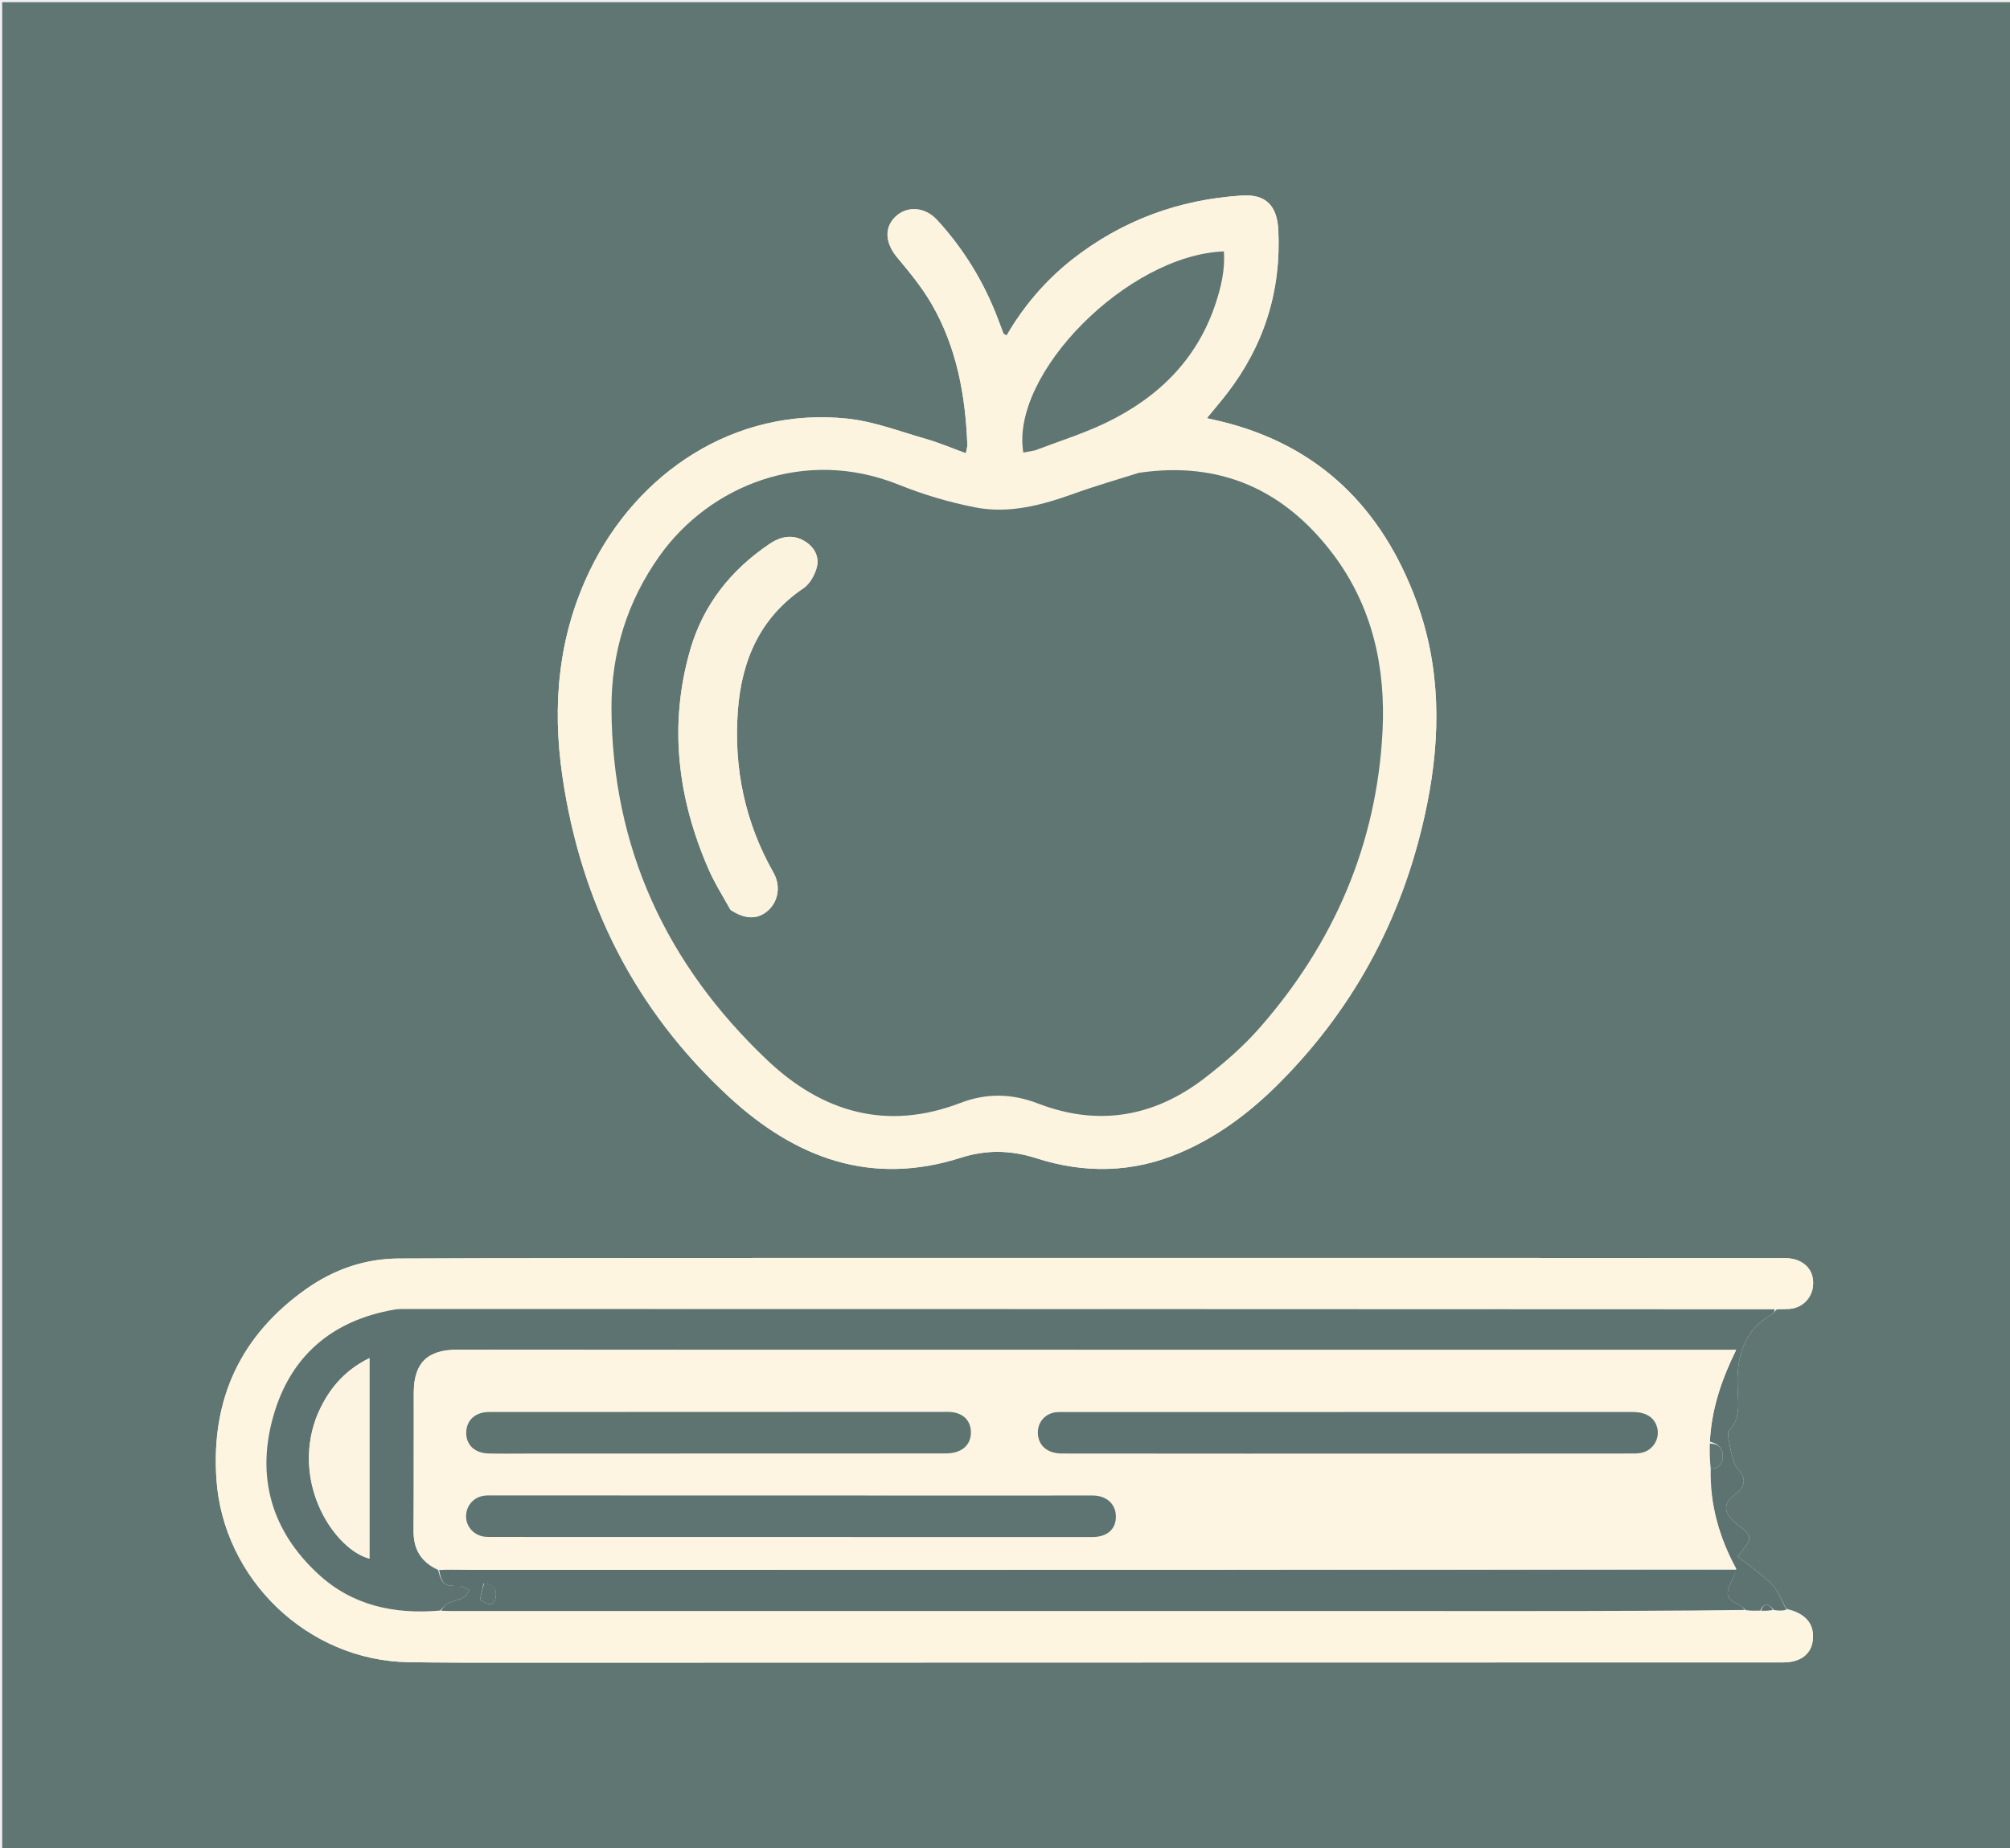
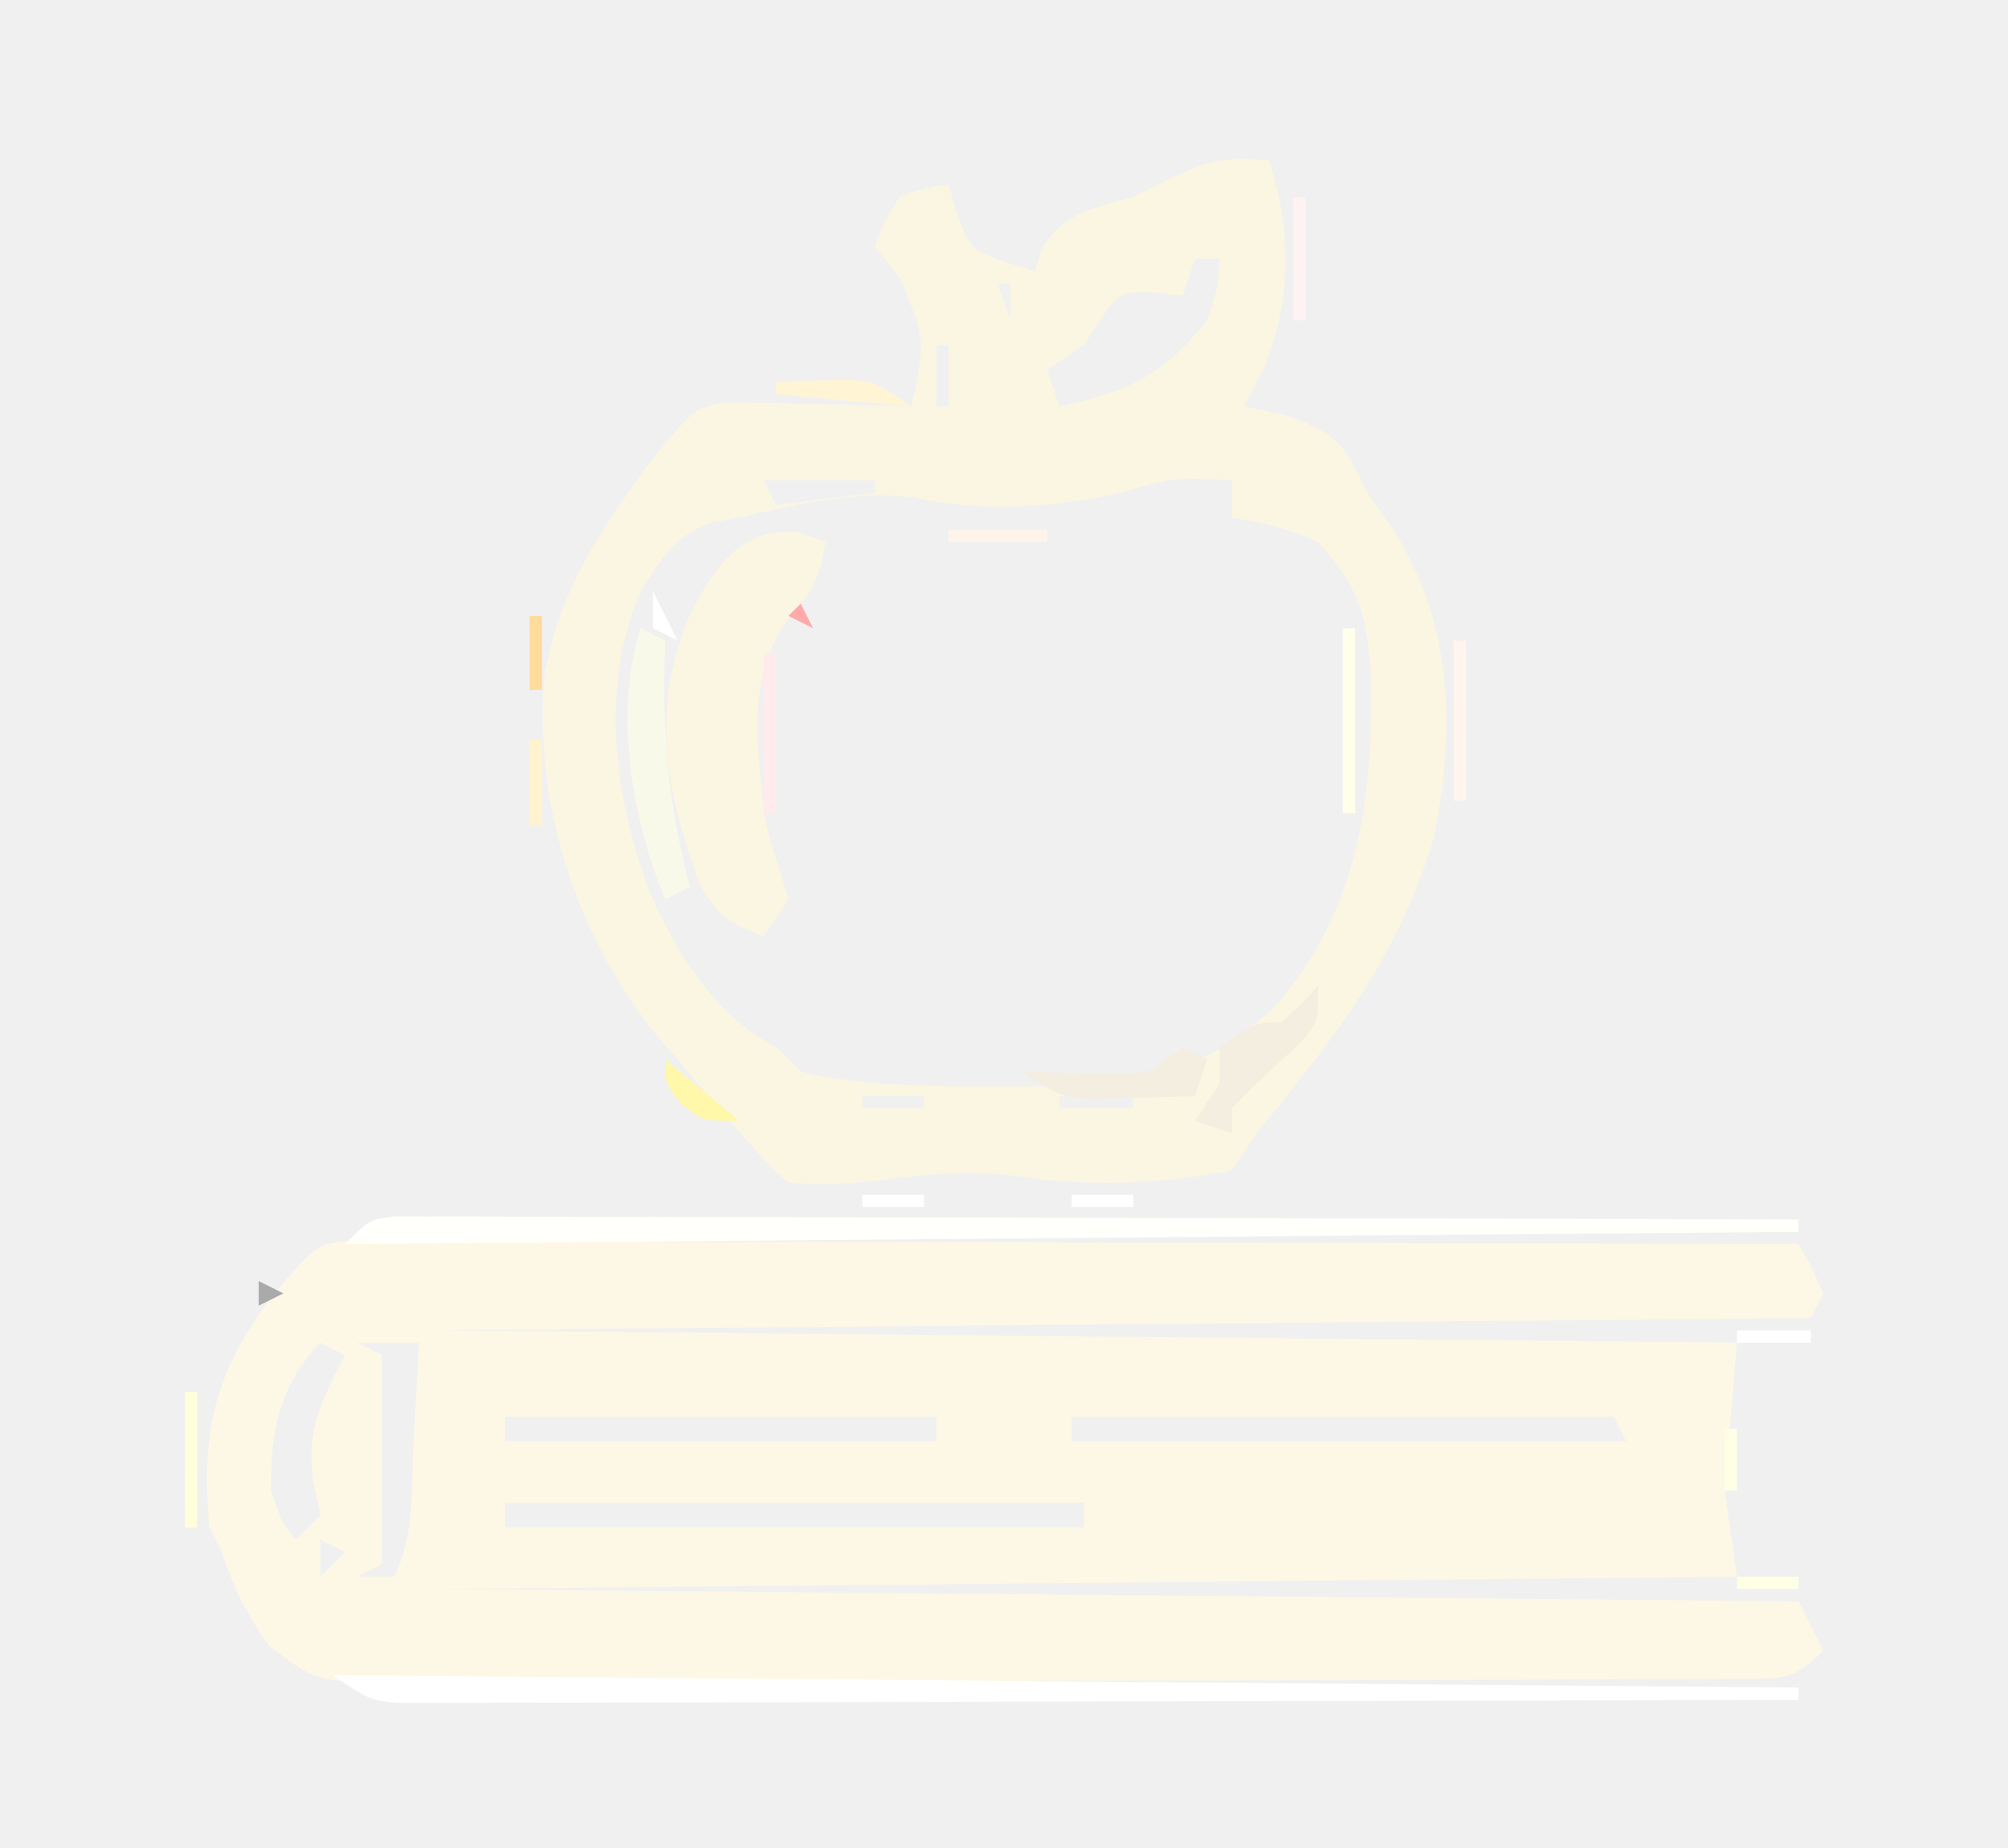
- <svg xmlns="http://www.w3.org/2000/svg" version="1.1" id="Layer_1" x="0px" y="0px" width="100%" viewBox="0 0 918 844" enable-background="new 0 0 918 844" xml:space="preserve">
-   <path fill="#607673" opacity="1" stroke="none" d=" M531,845   C354,845 177.5,845 1,845   C1,563.667 1,282.333 1,1   C307,1 613,1 919,1   C919,282.333 919,563.667 919,845   C789.833,845 660.667,845 531,845  M811.665,598.044   C813.497,598.012 815.332,598.048 817.158,597.935   C822.949,597.577 827.473,593.192 828.036,587.46   C828.778,579.91 823.582,574.723 815.006,574.713   C773.509,574.66 732.012,574.652 690.515,574.65   C576.524,574.642 462.533,574.625 348.542,574.653   C293.048,574.667 237.552,574.657 182.059,574.911   C166.67,574.981 152.449,579.931 139.947,588.761   C110.01,609.907 96.381,638.946 98.839,675.61   C101.913,721.463 140.585,758.566 186.468,759.303   C201.797,759.549 217.131,759.527 232.463,759.526   C330.288,759.517 428.113,759.474 525.938,759.454   C622.096,759.435 718.255,759.438 814.413,759.411   C822.584,759.408 827.53,755.399 828.001,748.605   C828.505,741.348 824.15,736.74 815.837,734.937   C813.662,731.136 812.139,726.691 809.162,723.683   C804.496,718.969 798.848,715.225 793.683,711.122   C795.716,707.85 799.344,704.569 798.829,702.182   C798.208,699.301 794.006,697.245 791.474,694.712   C786.968,690.205 787.329,686.424 792.508,682.581   C797.452,678.913 797.61,675.09 793.425,670.686   C792.197,669.393 791.673,667.294 791.18,665.468   C790.395,662.559 789.828,659.582 789.333,656.607   C789.164,655.596 789.079,654.103 789.656,653.51   C794.959,648.052 793.907,641.302 793.616,634.752   C792.981,620.468 795.837,607.876 809.557,600.226   C810.181,599.878 810.445,598.887 811.665,598.044  M489.321,118.811   C477.263,128.409 467.425,139.982 459.712,153.294   C458.777,152.675 458.372,152.56 458.28,152.323   C457.371,150.001 456.531,147.652 455.64,145.323   C449.256,128.648 440.094,113.659 428.019,100.514   C422.408,94.406 414.212,93.921 408.934,99.018   C403.656,104.115 404.358,111.167 409.831,117.706   C415.468,124.44 421.136,131.337 425.508,138.903   C436.936,158.682 440.948,180.555 441.792,203.125   C441.831,204.177 441.446,205.245 441.126,207.053   C434.738,204.731 428.938,202.237 422.917,200.515   C410.963,197.097 399.055,192.482 386.832,191.217   C335.733,185.929 291.11,215.658 269.424,260.52   C254.967,290.428 252.097,322.098 256.864,354.645   C265.295,412.2 289.962,461.403 332.886,501.017   C363.197,528.99 397.732,541.982 438.789,528.88   C450.589,525.115 461.73,525.376 473.424,529.125   C495.238,536.117 517.031,535.802 538.384,526.834   C556.019,519.427 571,508.107 584.366,494.676   C619.789,459.079 641.942,416.339 651.81,367.217   C658.087,335.966 658.023,304.798 646.89,274.596   C631.304,232.313 602.694,203.586 557.994,192.587   C555.846,192.059 553.683,191.594 551.192,191.023   C554.568,186.897 557.605,183.372 560.438,179.691   C577.371,157.694 585.182,132.8 583.829,105.081   C583.27,93.631 577.81,88.635 567.204,89.318   C538.477,91.169 512.597,100.549 489.321,118.811  z" />
-   <path fill="#FCF4DF" opacity="1" stroke="none" d=" M489.597,118.586   C512.597,100.549 538.477,91.169 567.204,89.318   C577.81,88.635 583.27,93.631 583.829,105.081   C585.182,132.8 577.371,157.694 560.438,179.691   C557.605,183.372 554.568,186.897 551.192,191.023   C553.683,191.594 555.846,192.059 557.994,192.587   C602.694,203.586 631.304,232.313 646.89,274.596   C658.023,304.798 658.087,335.966 651.81,367.217   C641.942,416.339 619.789,459.079 584.366,494.676   C571,508.107 556.019,519.427 538.384,526.834   C517.031,535.802 495.238,536.117 473.424,529.125   C461.73,525.376 450.589,525.115 438.789,528.88   C397.732,541.982 363.197,528.99 332.886,501.017   C289.962,461.403 265.295,412.2 256.864,354.645   C252.097,322.098 254.967,290.428 269.424,260.52   C291.11,215.658 335.733,185.929 386.832,191.217   C399.055,192.482 410.963,197.097 422.917,200.515   C428.938,202.237 434.738,204.731 441.126,207.053   C441.446,205.245 441.831,204.177 441.792,203.125   C440.948,180.555 436.936,158.682 425.508,138.903   C421.136,131.337 415.468,124.44 409.831,117.706   C404.358,111.167 403.656,104.115 408.934,99.018   C414.212,93.921 422.408,94.406 428.019,100.514   C440.094,113.659 449.256,128.648 455.64,145.323   C456.531,147.652 457.371,150.001 458.28,152.323   C458.372,152.56 458.777,152.675 459.712,153.294   C467.425,139.982 477.263,128.409 489.597,118.586  M519.739,216.058   C510.083,219.152 500.328,221.97 490.794,225.404   C476.038,230.719 460.957,234.83 445.342,231.77   C433.508,229.451 421.723,225.951 410.533,221.444   C367.168,203.978 323.986,222.109 301.383,253.745   C286.412,274.7 279.171,298.272 279.276,323.581   C279.54,387.299 304.428,440.68 350.355,484.234   C375.573,508.15 404.961,516.748 438.632,503.837   C450.607,499.245 462.175,499.504 474.103,504.102   C501.649,514.721 527.231,510.225 550.324,492.386   C559.242,485.497 567.913,477.954 575.32,469.502   C609.241,430.796 628.746,385.72 631.419,334.152   C632.938,304.849 626.767,276.858 608.714,253.002   C586.691,223.899 557.46,210.462 519.739,216.058  M473.034,205.655   C483.717,201.536 494.731,198.103 505.018,193.159   C528.874,181.693 546.754,164.282 555.228,138.551   C557.741,130.918 559.565,123.06 558.953,114.847   C515.102,116.477 461.351,170.693 467.364,206.738   C468.988,206.444 470.612,206.151 473.034,205.655  z" />
-   <path fill="#FDF5E0" opacity="1" stroke="none" d=" M815.865,735.763   C824.15,736.74 828.505,741.348 828.001,748.605   C827.53,755.399 822.584,759.408 814.413,759.411   C718.255,759.438 622.096,759.435 525.938,759.454   C428.113,759.474 330.288,759.517 232.463,759.526   C217.131,759.527 201.797,759.549 186.468,759.303   C140.585,758.566 101.913,721.463 98.839,675.61   C96.381,638.946 110.01,609.907 139.947,588.761   C152.449,579.931 166.67,574.981 182.059,574.911   C237.552,574.657 293.048,574.667 348.542,574.653   C462.533,574.625 576.524,574.642 690.515,574.65   C732.012,574.652 773.509,574.66 815.006,574.713   C823.582,574.723 828.778,579.91 828.036,587.46   C827.473,593.192 822.949,597.577 817.158,597.935   C815.332,598.048 813.497,598.012 810.865,598.051   C601.928,598.024 393.792,597.99 185.656,597.968   C183.826,597.968 181.962,597.93 180.171,598.24   C151.65,603.165 132.539,619.443 124.755,647.189   C116.99,674.865 124.016,699.338 145.304,719.014   C161.027,733.547 180.227,737.512 201.466,735.8   C203.428,735.892 204.927,735.925 206.426,735.925   C371.309,735.931 536.193,735.943 701.076,735.93   C733.05,735.927 765.023,735.827 797.431,735.844   C799.91,735.857 801.957,735.797 804.367,735.808   C806.459,735.832 808.187,735.786 810.336,735.817   C812.459,735.851 814.162,735.807 815.865,735.763  z" />
-   <path fill="#5D7371" opacity="1" stroke="none" d=" M201.002,735.726   C180.227,737.512 161.027,733.547 145.304,719.014   C124.016,699.338 116.99,674.865 124.755,647.189   C132.539,619.443 151.65,603.165 180.171,598.24   C181.962,597.93 183.826,597.968 185.656,597.968   C393.792,597.99 601.928,598.024 810.471,598.126   C810.445,598.887 810.181,599.878 809.557,600.226   C795.837,607.876 792.981,620.468 793.616,634.752   C793.907,641.302 794.959,648.052 789.656,653.51   C789.079,654.103 789.164,655.596 789.333,656.607   C789.828,659.582 790.395,662.559 791.18,665.468   C791.673,667.294 792.197,669.393 793.425,670.686   C797.61,675.09 797.452,678.913 792.508,682.581   C787.329,686.424 786.968,690.205 791.474,694.712   C794.006,697.245 798.208,699.301 798.829,702.182   C799.344,704.569 795.716,707.85 793.683,711.122   C798.848,715.225 804.496,718.969 809.162,723.683   C812.139,726.691 813.662,731.136 815.851,735.35   C814.162,735.807 812.459,735.851 810.204,735.471   C807.39,732.17 805.499,732.335 804.003,735.737   C801.957,735.797 799.91,735.857 797.333,735.516   C795.967,734.416 795.238,733.462 794.278,733.06   C788.678,730.714 787.86,728.516 790.567,722.902   C791.482,721.005 792.21,719.019 792.975,716.711   C785.103,702.245 780.947,687.17 781.322,670.977   C785.458,670.767 786.857,668.393 786.823,665.059   C786.786,661.355 784.584,659.453 780.958,658.56   C781.65,643.616 786.277,630.187 792.922,616.66   C788.977,616.66 785.673,616.66 782.37,616.66   C632.223,616.65 482.076,616.646 331.929,616.628   C290.935,616.624 249.94,616.568 208.946,616.556   C195.186,616.552 189.01,622.612 188.977,636.204   C188.926,657.201 189.042,678.199 188.884,699.196   C188.821,707.636 192.151,713.589 200.089,717.186   C201.836,723.906 203.014,724.604 209.809,724.481   C211.318,724.453 212.851,725.716 214.372,726.385   C213.604,727.506 213.08,729.106 212.016,729.651   C209.644,730.865 206.905,731.356 204.507,732.531   C203.144,733.198 202.158,734.635 201.002,735.726  M144.288,647.923   C133.142,678.48 153.075,707.911 168.732,712.007   C168.732,681.685 168.732,651.341 168.732,620.385   C156.655,626.352 149.234,635.519 144.288,647.923  z" />
-   <path fill="#607673" opacity="1" stroke="none" d=" M520.163,215.993   C557.46,210.462 586.691,223.899 608.714,253.002   C626.767,276.858 632.938,304.849 631.419,334.152   C628.746,385.72 609.241,430.796 575.32,469.502   C567.913,477.954 559.242,485.497 550.324,492.386   C527.231,510.225 501.649,514.721 474.103,504.102   C462.175,499.504 450.607,499.245 438.632,503.837   C404.961,516.748 375.573,508.15 350.355,484.234   C304.428,440.68 279.54,387.299 279.276,323.581   C279.171,298.272 286.412,274.7 301.383,253.745   C323.986,222.109 367.168,203.978 410.533,221.444   C421.723,225.951 433.508,229.451 445.342,231.77   C460.957,234.83 476.038,230.719 490.794,225.404   C500.328,221.97 510.083,219.152 520.163,215.993  M333.819,415.783   C340.449,420.172 346.401,420.121 351.098,415.634   C355.61,411.323 356.541,404.449 353.26,398.651   C340.251,375.665 335.037,350.918 336.983,324.704   C338.689,301.714 347.043,282.193 366.952,268.714   C369.782,266.798 371.959,262.92 372.945,259.518   C374.346,254.682 372.212,250.239 367.89,247.455   C362.299,243.853 356.695,244.95 351.499,248.447   C333.746,260.393 321.1,276.383 315.183,297.016   C305.362,331.265 309.493,364.574 323.525,396.886   C326.282,403.236 329.994,409.171 333.819,415.783  z" />
-   <path fill="#607673" opacity="1" stroke="none" d=" M472.636,205.756   C470.612,206.151 468.988,206.444 467.364,206.738   C461.351,170.693 515.102,116.477 558.953,114.847   C559.565,123.06 557.741,130.918 555.228,138.551   C546.754,164.282 528.874,181.693 505.018,193.159   C494.731,198.103 483.717,201.536 472.636,205.756  z" />
-   <path fill="#5B716F" opacity="1" stroke="none" d=" M793.023,717.073   C792.21,719.019 791.482,721.005 790.567,722.902   C787.86,728.516 788.678,730.714 794.278,733.06   C795.238,733.462 795.967,734.416 796.9,735.443   C765.023,735.827 733.05,735.927 701.076,735.93   C536.193,735.943 371.309,735.931 206.426,735.925   C204.927,735.925 203.428,735.892 201.466,735.8   C202.158,734.635 203.144,733.198 204.507,732.531   C206.905,731.356 209.644,730.865 212.016,729.651   C213.08,729.106 213.604,727.506 214.372,726.385   C212.851,725.716 211.318,724.453 209.809,724.481   C203.014,724.604 201.836,723.906 200.555,717.196   C205.816,716.919 210.643,717.089 215.47,717.091   C250.609,717.109 285.749,717.091 320.888,717.089   C478.267,717.083 635.645,717.078 793.023,717.073  M220.802,723.435   C220.284,725.856 219.766,728.278 219.216,730.85   C221.84,732.106 225.008,734.963 226.278,730.217   C227.069,727.265 226.256,723.287 220.802,723.435  z" />
-   <path fill="#5B716F" opacity="1" stroke="none" d=" M804.367,735.808   C805.499,732.335 807.39,732.17 809.784,735.393   C808.187,735.786 806.459,735.832 804.367,735.808  z" />
-   <path fill="#FDF5E1" opacity="1" stroke="none" d=" M792.975,716.711   C635.645,717.078 478.267,717.083 320.888,717.089   C285.749,717.091 250.609,717.109 215.47,717.091   C210.643,717.089 205.816,716.919 200.524,716.817   C192.151,713.589 188.821,707.636 188.884,699.196   C189.042,678.199 188.926,657.201 188.977,636.204   C189.01,622.612 195.186,616.552 208.946,616.556   C249.94,616.568 290.935,616.624 331.929,616.628   C482.076,616.646 632.223,616.65 782.37,616.66   C785.673,616.66 788.977,616.66 792.922,616.66   C786.277,630.187 781.65,643.616 780.853,659.011   C780.847,663.6 780.892,667.299 780.938,670.998   C780.947,687.17 785.103,702.245 792.975,716.711  M473.5,683.19   C390.678,683.17 307.856,683.15 225.035,683.139   C223.538,683.138 222.006,683.071 220.553,683.353   C215.839,684.267 212.712,688.298 212.868,693.04   C213.019,697.611 216.637,701.461 221.375,701.981   C222.86,702.144 224.371,702.096 225.87,702.097   C316.858,702.117 407.845,702.134 498.833,702.141   C505.723,702.142 509.768,698.519 509.638,692.567   C509.516,686.947 505.323,683.193 498.997,683.167   C490.831,683.133 482.665,683.182 473.5,683.19  M569.5,664.038   C628.499,664.033 687.498,664.037 746.498,663.981   C748.265,663.98 750.199,663.715 751.767,662.967   C755.948,660.975 757.965,656.331 756.845,652.091   C755.626,647.478 751.727,645.025 745.604,645.025   C659.272,645.031 572.941,645.037 486.609,645.045   C485.276,645.046 483.934,644.978 482.611,645.097   C477.174,645.588 473.553,649.973 474.054,655.383   C474.544,660.672 478.625,663.972 485.002,663.982   C512.834,664.028 540.667,664.018 569.5,664.038  M241.5,664.001   C304.991,663.988 368.482,663.982 431.973,663.951   C439.118,663.948 443.458,660.23 443.432,654.317   C443.406,648.574 439.414,644.964 432.85,644.964   C363.027,644.967 293.204,644.99 223.381,645.031   C217.018,645.034 212.965,648.808 212.935,654.547   C212.905,660.019 216.803,663.789 223.004,663.956   C228.832,664.113 234.668,664 241.5,664.001  z" />
-   <path fill="#FCF4E1" opacity="1" stroke="none" d=" M144.447,647.567   C149.234,635.519 156.655,626.352 168.732,620.385   C168.732,651.341 168.732,681.685 168.732,712.007   C153.075,707.911 133.142,678.48 144.447,647.567  z" />
-   <path fill="#607673" opacity="1" stroke="none" d=" M781.322,670.977   C780.892,667.299 780.847,663.6 780.907,659.45   C784.584,659.453 786.786,661.355 786.823,665.059   C786.857,668.393 785.458,670.767 781.322,670.977  z" />
-   <path fill="#FCF3DF" opacity="1" stroke="none" d=" M333.543,415.54   C329.994,409.171 326.282,403.236 323.525,396.886   C309.493,364.574 305.362,331.265 315.183,297.016   C321.1,276.383 333.746,260.393 351.499,248.447   C356.695,244.95 362.299,243.853 367.89,247.455   C372.212,250.239 374.346,254.682 372.945,259.518   C371.959,262.92 369.782,266.798 366.952,268.714   C347.043,282.193 338.689,301.714 336.983,324.704   C335.037,350.918 340.251,375.665 353.26,398.651   C356.541,404.449 355.61,411.323 351.098,415.634   C346.401,420.121 340.449,420.172 333.543,415.54  z" />
-   <path fill="#5D7371" opacity="1" stroke="none" d=" M221.092,723.346   C226.256,723.287 227.069,727.265 226.278,730.217   C225.008,734.963 221.84,732.106 219.216,730.85   C219.766,728.278 220.284,725.856 221.092,723.346  z" />
-   <path fill="#5E7472" opacity="1" stroke="none" d=" M474,683.193   C482.665,683.182 490.831,683.133 498.997,683.167   C505.323,683.193 509.516,686.947 509.638,692.567   C509.768,698.519 505.723,702.142 498.833,702.141   C407.845,702.134 316.858,702.117 225.87,702.097   C224.371,702.096 222.86,702.144 221.375,701.981   C216.637,701.461 213.019,697.611 212.868,693.04   C212.712,688.298 215.839,684.267 220.553,683.353   C222.006,683.071 223.538,683.138 225.035,683.139   C307.856,683.15 390.678,683.17 474,683.193  z" />
-   <path fill="#5D7371" opacity="1" stroke="none" d=" M569,664.033   C540.667,664.018 512.834,664.028 485.002,663.982   C478.625,663.972 474.544,660.672 474.054,655.383   C473.553,649.973 477.174,645.588 482.611,645.097   C483.934,644.978 485.276,645.046 486.609,645.045   C572.941,645.037 659.272,645.031 745.604,645.025   C751.727,645.025 755.626,647.478 756.845,652.091   C757.965,656.331 755.948,660.975 751.767,662.967   C750.199,663.715 748.265,663.98 746.498,663.981   C687.498,664.037 628.499,664.033 569,664.033  z" />
-   <path fill="#5E7471" opacity="1" stroke="none" d=" M241,664.003   C234.668,664 228.832,664.113 223.004,663.956   C216.803,663.789 212.905,660.019 212.935,654.547   C212.965,648.808 217.018,645.034 223.381,645.031   C293.204,644.99 363.027,644.967 432.85,644.964   C439.414,644.964 443.406,648.574 443.432,654.317   C443.458,660.23 439.118,663.948 431.973,663.951   C368.482,663.982 304.991,663.988 241,664.003  z" />
+ <svg xmlns="http://www.w3.org/2000/svg" version="1.1" width="163" height="150">
+   <path d="M0 0 C0.883 0.002 1.766 0.004 2.676 0.006 C3.688 0.003 4.701 0 5.744 -0.003 C7.416 0.008 7.416 0.008 9.122 0.019 C10.293 0.019 11.464 0.018 12.67 0.018 C15.885 0.019 19.099 0.029 22.314 0.043 C25.672 0.056 29.03 0.057 32.388 0.059 C38.749 0.066 45.109 0.082 51.47 0.102 C58.71 0.124 65.951 0.135 73.191 0.145 C88.088 0.166 102.984 0.202 117.88 0.246 C118.942 2.121 118.942 2.121 119.88 4.246 C119.55 4.906 119.22 5.566 118.88 6.246 C81.92 6.576 44.96 6.906 6.88 7.246 C59.35 7.741 59.35 7.741 112.88 8.246 C112.55 12.206 112.22 16.166 111.88 20.246 C112.375 23.711 112.375 23.711 112.88 27.246 C77.9 27.576 42.92 27.906 6.88 28.246 C43.51 28.576 80.14 28.906 117.88 29.246 C118.87 31.226 118.87 31.226 119.88 33.246 C117.368 35.758 116.553 35.502 113.079 35.52 C111.559 35.535 111.559 35.535 110.008 35.55 C108.891 35.551 107.775 35.552 106.625 35.552 C105.452 35.561 104.28 35.569 103.072 35.578 C99.851 35.598 96.63 35.608 93.408 35.614 C91.396 35.617 89.383 35.623 87.371 35.631 C80.349 35.655 73.328 35.668 66.307 35.672 C59.763 35.675 53.219 35.705 46.676 35.747 C41.058 35.782 35.44 35.797 29.822 35.798 C26.466 35.799 23.111 35.807 19.756 35.836 C16.011 35.863 12.268 35.858 8.523 35.845 C7.413 35.86 6.302 35.875 5.159 35.89 C-2.359 35.819 -2.359 35.819 -6.27 32.877 C-8.042 30.357 -9.173 28.167 -10.12 25.246 C-10.45 24.586 -10.78 23.926 -11.12 23.246 C-11.838 15.573 -10.729 10.724 -6.058 4.496 C-2.429 0.282 -2.429 0.282 0 0 Z M-2.12 8.246 C-5.506 11.779 -6.159 15.488 -6.12 20.246 C-5.332 22.67 -5.332 22.67 -4.12 24.246 C-3.46 23.586 -2.8 22.926 -2.12 22.246 C-2.306 21.359 -2.491 20.472 -2.683 19.559 C-3.264 15.157 -2.082 13.17 -0.12 9.246 C-0.78 8.916 -1.44 8.586 -2.12 8.246 Z M0.88 8.246 C1.87 8.741 1.87 8.741 2.88 9.246 C2.88 14.856 2.88 20.466 2.88 26.246 C2.22 26.576 1.56 26.906 0.88 27.246 C1.87 27.246 2.86 27.246 3.88 27.246 C5.53 23.946 5.262 20.255 5.442 16.621 C5.507 15.418 5.507 15.418 5.573 14.191 C5.679 12.21 5.78 10.228 5.88 8.246 C4.23 8.246 2.58 8.246 0.88 8.246 Z M10.88 14.246 C11.88 16.246 11.88 16.246 11.88 16.246 Z M12.88 14.246 C12.88 14.906 12.88 15.566 12.88 16.246 C24.43 16.246 35.98 16.246 47.88 16.246 C47.88 15.586 47.88 14.926 47.88 14.246 C36.33 14.246 24.78 14.246 12.88 14.246 Z M48.88 14.246 C49.88 16.246 49.88 16.246 49.88 16.246 Z M56.88 14.246 C57.88 16.246 57.88 16.246 57.88 16.246 Z M58.88 14.246 C58.88 14.906 58.88 15.566 58.88 16.246 C73.73 16.246 88.58 16.246 103.88 16.246 C103.385 15.256 103.385 15.256 102.88 14.246 C88.36 14.246 73.84 14.246 58.88 14.246 Z M10.88 21.246 C11.88 23.246 11.88 23.246 11.88 23.246 Z M12.88 21.246 C12.88 21.906 12.88 22.566 12.88 23.246 C28.39 23.246 43.9 23.246 59.88 23.246 C59.88 22.586 59.88 21.926 59.88 21.246 C44.37 21.246 28.86 21.246 12.88 21.246 Z M60.88 21.246 C61.88 23.246 61.88 23.246 61.88 23.246 Z M-2.12 24.246 C-2.12 25.236 -2.12 26.226 -2.12 27.246 C-1.46 26.586 -0.8 25.926 -0.12 25.246 C-0.78 24.916 -1.44 24.586 -2.12 24.246 Z M4.88 25.246 C5.88 27.246 5.88 27.246 5.88 27.246 Z " fill="#FDF8E5" transform="translate(28.12018,100.7539)" />
+   <path d="M0 0 C1.866 5.598 1.859 11.673 -0.5 17.125 C-0.995 18.074 -1.49 19.023 -2 20 C-0.907 20.227 0.186 20.454 1.312 20.688 C5.604 22.215 6.098 23.016 8 27 C8.681 27.969 9.361 28.939 10.062 29.938 C14.983 37.715 15.176 46.302 13.348 55.16 C11.169 62.407 7.661 68.089 3 74 C2.237 74.969 1.474 75.939 0.688 76.938 C0.131 77.618 -0.426 78.299 -1 79 C-1.66 79.99 -2.32 80.98 -3 82 C-8.612 83.113 -14.584 83.372 -20.25 82.5 C-24.053 81.993 -27.123 82.243 -30.891 82.73 C-33.656 83.084 -36.22 83.265 -39 83 C-40.488 81.684 -40.488 81.684 -42 80 C-42.46 79.491 -42.92 78.982 -43.395 78.457 C-44.949 76.654 -46.477 74.83 -48 73 C-48.522 72.402 -49.044 71.804 -49.582 71.188 C-56.17 63.182 -59.781 52.12 -58.781 41.727 C-57.764 35.996 -55.36 31.693 -52 27 C-51.464 26.237 -50.928 25.474 -50.375 24.688 C-46.651 20.117 -46.651 20.117 -44.099 19.659 C-43.402 19.675 -42.706 19.691 -41.988 19.707 C-41.231 19.717 -40.474 19.726 -39.693 19.736 C-38.908 19.761 -38.122 19.787 -37.312 19.812 C-36.117 19.833 -36.117 19.833 -34.896 19.854 C-32.931 19.889 -30.965 19.943 -29 20 C-27.867 14.579 -27.867 14.579 -29.938 9.562 C-30.618 8.717 -31.299 7.871 -32 7 C-31.25 5.062 -31.25 5.062 -30 3 C-27.875 2.25 -27.875 2.25 -26 2 C-25.66 3.176 -25.66 3.176 -25.312 4.375 C-24.219 7.219 -24.219 7.219 -21.375 8.312 C-20.591 8.539 -19.808 8.766 -19 9 C-18.794 8.381 -18.587 7.763 -18.375 7.125 C-16.444 4.141 -14.349 3.907 -11 3 C-4.592 -0.204 -4.592 -0.204 0 0 Z M-5 1 C-1 2 -1 2 -1 2 Z M-22 10 C-21.67 10.99 -21.34 11.98 -21 13 C-21 12.01 -21 11.02 -21 10 C-21.33 10 -21.66 10 -22 10 Z M-6 8 C-6.33 8.99 -6.66 9.98 -7 11 C-8.145 10.876 -8.145 10.876 -9.312 10.75 C-12.117 10.698 -12.117 10.698 -13.625 12.875 C-14.079 13.576 -14.533 14.277 -15 15 C-15.99 15.66 -16.98 16.32 -18 17 C-17.67 17.99 -17.34 18.98 -17 20 C-11.549 18.824 -8.587 17.536 -5 13 C-4.128 10.322 -4.128 10.322 -4 8 C-4.66 8 -5.32 8 -6 8 Z M-27 15 C-27 16.65 -27 18.3 -27 20 C-26.67 20 -26.34 20 -26 20 C-26 18.35 -26 16.7 -26 15 C-26.33 15 -26.66 15 -27 15 Z M-19 19 C-18 23 -18 23 -18 23 Z M-26 20 C-25 23 -25 23 -25 23 Z M-41 26 C-40.67 26.66 -40.34 27.32 -40 28 C-37.36 27.67 -34.72 27.34 -32 27 C-32 26.67 -32 26.34 -32 26 C-34.97 26 -37.94 26 -41 26 Z M-12 27 C-17.593 28.199 -23.208 28.621 -28.812 27.375 C-33.698 26.8 -38.229 27.948 -43 29 C-43.727 29.144 -44.454 29.289 -45.203 29.438 C-48.235 30.387 -49.305 32.401 -51 35 C-54.346 42.808 -53.161 51.494 -50.312 59.312 C-48.124 64.283 -44.996 69.502 -40 72 C-39.34 72.66 -38.68 73.32 -38 74 C-31.799 75.467 -25.034 75.125 -18.688 75.188 C-17.911 75.201 -17.134 75.214 -16.334 75.227 C-9.397 75.238 -4.916 73.528 0.289 68.914 C7.337 61.029 8.483 51.811 8.273 41.656 C7.907 36.763 7.292 34.63 4 31 C1.603 29.881 -0.355 29.458 -3 29 C-3 28.01 -3 27.02 -3 26 C-7.651 25.731 -7.651 25.731 -12 27 Z M-33 76 C-33 76.33 -33 76.66 -33 77 C-31.35 77 -29.7 77 -28 77 C-28 76.67 -28 76.34 -28 76 C-29.65 76 -31.3 76 -33 76 Z M-17 76 C-17 76.33 -17 76.66 -17 77 C-15.02 77 -13.04 77 -11 77 C-11 76.67 -11 76.34 -11 76 C-12.98 76 -14.96 76 -17 76 Z " fill="#FBF6E2" transform="translate(103,13)" />
+   <path d="M0 0 C0.722 0.268 1.444 0.536 2.188 0.812 C1.76 3.698 1.159 4.844 -0.836 7.059 C-4.257 11.826 -3.313 17.164 -2.812 22.812 C-2.33 25.048 -2.33 25.048 -1.688 26.938 C-1.399 27.886 -1.11 28.835 -0.812 29.812 C-1.472 30.802 -2.132 31.793 -2.812 32.812 C-5.621 31.792 -6.64 31.133 -8.078 28.457 C-10.805 20.612 -12.057 14.545 -8.793 6.684 C-6.709 2.706 -4.706 -0.314 0 0 Z " fill="#FBF6E2" transform="translate(64.8125,43.1875)" />
+   <path d="M0 0 C39.27 0.33 78.54 0.66 119 1 C119 1.33 119 1.66 119 2 C103.927 2.047 88.855 2.082 73.782 2.104 C66.784 2.114 59.785 2.128 52.787 2.151 C46.037 2.173 39.287 2.185 32.538 2.19 C29.958 2.193 27.379 2.201 24.8 2.211 C21.196 2.226 17.593 2.228 13.989 2.227 C12.915 2.234 11.841 2.241 10.735 2.249 C9.755 2.246 8.774 2.243 7.765 2.241 C6.912 2.242 6.059 2.244 5.181 2.246 C3 2 3 2 0 0 Z " fill="#FFFFFF" transform="translate(27,136)" />
+   <path d="M0 0 C1.28 0.003 1.28 0.003 2.587 0.006 C3.565 0.003 4.544 0 5.553 -0.003 C6.63 0.004 7.708 0.012 8.818 0.019 C10.515 0.019 10.515 0.019 12.247 0.018 C16.002 0.02 19.757 0.035 23.513 0.051 C26.11 0.055 28.708 0.057 31.306 0.059 C37.454 0.066 43.603 0.082 49.751 0.102 C56.749 0.124 63.748 0.135 70.747 0.145 C85.145 0.166 99.544 0.202 113.942 0.246 C113.942 0.576 113.942 0.906 113.942 1.246 C75.002 1.576 36.062 1.906 -4.058 2.246 C-2.058 0.246 -2.058 0.246 0 0 Z " fill="#FFFFFC" transform="translate(32.05771,98.7539)" />
+   <path d="M0 0 C0 3 0 3 -1.531 4.754 C-2.181 5.351 -2.831 5.948 -3.5 6.562 C-4.702 7.671 -5.877 8.811 -7 10 C-7 10.66 -7 11.32 -7 12 C-7.99 11.67 -8.98 11.34 -10 11 C-9.34 10.01 -8.68 9.02 -8 8 C-8 7.01 -8 6.02 -8 5 C-5 3 -5 3 -3 3 C-1.375 1.542 -1.375 1.542 0 0 Z M-11 5 C-10.34 5.33 -9.68 5.66 -9 6 C-9.33 6.99 -9.66 7.98 -10 9 C-11.77 9.054 -13.541 9.093 -15.312 9.125 C-16.792 9.16 -16.792 9.16 -18.301 9.195 C-21 9 -21 9 -24 7 C-23.313 7.023 -22.626 7.046 -21.918 7.07 C-21.017 7.088 -20.116 7.106 -19.188 7.125 C-18.294 7.148 -17.401 7.171 -16.48 7.195 C-13.746 7.183 -13.746 7.183 -11 5 Z " fill="#F3EEDF" transform="translate(107,80)" />
+   <path d="M0 0 C0.66 0.33 1.32 0.66 2 1 C1.965 2.034 1.965 2.034 1.93 3.09 C1.808 9.422 2.393 14.875 4 21 C3.34 21.33 2.68 21.66 2 22 C-0.721 15.47 -2.186 6.87 0 0 Z " fill="#F9F9E9" transform="translate(52,51)" />
+   <path d="M0 0 C0.33 0 0.66 0 1 0 C1 4.95 1 9.9 1 15 C0.67 15 0.34 15 0 15 C0 10.05 0 5.1 0 0 Z " fill="#FFFFEB" transform="translate(109,51)" />
+   <path d="M0 0 C0.33 0 0.66 0 1 0 C1 4.29 1 8.58 1 13 C0.67 13 0.34 13 0 13 C0 8.71 0 4.42 0 0 Z " fill="#FFF5EE" transform="translate(118,52)" />
+   <path d="M0 0 C0.33 0 0.66 0 1 0 C1 4.29 1 8.58 1 13 C0.67 13 0.34 13 0 13 C0 8.71 0 4.42 0 0 Z " fill="#FFEBEB" transform="translate(62,53)" />
+   <path d="M0 0 C1.258 -0.041 2.516 -0.083 3.812 -0.125 C4.52 -0.148 5.228 -0.171 5.957 -0.195 C8 0 8 0 11 2 C7.37 1.67 3.74 1.34 0 1 C0 0.67 0 0.34 0 0 Z " fill="#FFF4D4" transform="translate(63,31)" />
+   <path d="M0 0 C0.33 0 0.66 0 1 0 C1 3.63 1 7.26 1 11 C0.67 11 0.34 11 0 11 C0 7.37 0 3.74 0 0 Z " fill="#FFFFDC" transform="translate(15,113)" />
+   <path d="M0 0 C1.98 1.65 3.96 3.3 6 5 C3 5 3 5 1.312 3.625 C0 2 0 2 0 0 Z " fill="#FFF7AA" transform="translate(54,86)" />
+   <path d="M0 0 C0.33 0 0.66 0 1 0 C1 3.3 1 6.6 1 10 C0.67 10 0.34 10 0 10 C0 6.7 0 3.4 0 0 Z " fill="#FFF2F2" transform="translate(105,16)" />
+   <path d="M0 0 C2.64 0 5.28 0 8 0 C8 0.33 8 0.66 8 1 C5.36 1 2.72 1 0 1 C0 0.67 0 0.34 0 0 Z " fill="#FFF4E9" transform="translate(77,43)" />
+   <path d="M0 0 C0.33 0 0.66 0 1 0 C1 2.31 1 4.62 1 7 C0.67 7 0.34 7 0 7 C0 4.69 0 2.38 0 0 Z " fill="#FFF2CE" transform="translate(43,60)" />
+   <path d="M0 0 C1.98 0 3.96 0 6 0 C6 0.33 6 0.66 6 1 C4.02 1 2.04 1 0 1 C0 0.67 0 0.34 0 0 Z " fill="#FFFFFF" transform="translate(141,108)" />
+   <path d="M0 0 C0.33 0 0.66 0 1 0 C1 1.98 1 3.96 1 6 C0.67 6 0.34 6 0 6 C0 4.02 0 2.04 0 0 Z " fill="#FFDB9C" transform="translate(43,50)" />
+   <path d="M0 0 C1.65 0 3.3 0 5 0 C5 0.33 5 0.66 5 1 C3.35 1 1.7 1 0 1 C0 0.67 0 0.34 0 0 Z " fill="#FFFFE5" transform="translate(141,128)" />
+   <path d="M0 0 C0.33 0 0.66 0 1 0 C1 1.65 1 3.3 1 5 C0.67 5 0.34 5 0 5 C0 3.35 0 1.7 0 0 Z " fill="#FFFFE5" transform="translate(140,116)" />
+   <path d="M0 0 C1.65 0 3.3 0 5 0 C5 0.33 5 0.66 5 1 C3.35 1 1.7 1 0 1 C0 0.67 0 0.34 0 0 Z " fill="#FFFFFF" transform="translate(87,97)" />
+   <path d="M0 0 C1.65 0 3.3 0 5 0 C5 0.33 5 0.66 5 1 C3.35 1 1.7 1 0 1 C0 0.67 0 0.34 0 0 Z " fill="#FFFFFF" transform="translate(70,97)" />
+   <path d="M0 0 C0.66 1.32 1.32 2.64 2 4 C1.34 3.67 0.68 3.34 0 3 C0 2.01 0 1.02 0 0 Z " fill="#FFFFFF" transform="translate(53,48)" />
+   <path d="M0 0 C1 4 1 4 1 4 Z " fill="#FFFFFF" transform="translate(141,121)" />
+   <path d="M0 0 C1 4 1 4 1 4 Z " fill="#FFFFE9" transform="translate(141,112)" />
+   <path d="M0 0 C4 1 4 1 4 1 Z " fill="#FFFFFF" transform="translate(83,96)" />
+   <path d="M0 0 C4 1 4 1 4 1 Z " fill="#FFFFFF" transform="translate(75,96)" />
+   <path d="M0 0 C4 1 4 1 4 1 Z " fill="#FFE9D4" transform="translate(79,95)" />
+   <path d="M0 0 C4 1 4 1 4 1 Z " fill="#FFFFFF" transform="translate(79,86)" />
+   <path d="M0 0 C0 3 0 3 0 3 Z " fill="#FFFFFF" transform="translate(103,78)" />
+   <path d="M0 0 C0 3 0 3 0 3 Z " fill="#DFDFCA" transform="translate(56,72)" />
+   <path d="M0 0 C1 4 1 4 1 4 Z " fill="#FFBFBF" transform="translate(116,69)" />
+   <path d="M0 0 C1 4 1 4 1 4 Z " fill="#FFFFEF" transform="translate(117,65)" />
+   <path d="M0 0 C1 4 1 4 1 4 Z " fill="#FFFFEF" transform="translate(108,66)" />
+   <path d="M0 0 C1 4 1 4 1 4 Z " fill="#FFFF7F" transform="translate(42,56)" />
+   <path d="M0 0 C4 1 4 1 4 1 Z " fill="#FFFFFF" transform="translate(59,32)" />
+   <path d="M0 0 C0.99 0.495 0.99 0.495 2 1 C1.01 1.495 1.01 1.495 0 2 C0 1.34 0 0.68 0 0 Z " fill="#AAAAAA" transform="translate(21,104)" />
+   <path d="M0 0 C3 1 3 1 3 1 Z " fill="#FFFFFF" transform="translate(92,96)" />
+   <path d="M0 0 C3 1 3 1 3 1 Z " fill="#FFFFFF" transform="translate(67,96)" />
+   <path d="M0 0 C3 1 3 1 3 1 Z " fill="#FFFFFF" transform="translate(59,76)" />
+   <path d="" fill="#FFFFAA" transform="translate(0,0)" />
+   <path d="" fill="#E9E9E9" transform="translate(0,0)" />
+   <path d="" fill="#FFFFFF" transform="translate(0,0)" />
+   <path d="" fill="#FFFFE2" transform="translate(0,0)" />
+   <path d="" fill="#FFFFE9" transform="translate(0,0)" />
+   <path d="M0 0 C0.33 0.66 0.66 1.32 1 2 C0.34 1.67 -0.32 1.34 -1 1 C-0.67 0.67 -0.34 0.34 0 0 Z " fill="#FFAAAA" transform="translate(65,49)" />
+   <path d="" fill="#FFFFD4" transform="translate(0,0)" />
+   <path d="M0 0 C3 1 3 1 3 1 Z " fill="#FFFFFF" transform="translate(85,42)" />
+   <path d="M0 0 C3 1 3 1 3 1 Z " fill="#FFFFFF" transform="translate(74,42)" />
+   <path d="M0 0 C3 1 3 1 3 1 Z " fill="#FFFFD4" transform="translate(88,41)" />
+   <path d="M0 0 C3 1 3 1 3 1 Z " fill="#FFFFFF" transform="translate(71,41)" />
+   <path d="" fill="#AAAAAA" transform="translate(0,0)" />
+   <path d="" fill="#BFBFBF" transform="translate(0,0)" />
+   <path d="" fill="#FFFFBF" transform="translate(0,0)" />
+   <path d="" fill="#FFFFFF" transform="translate(0,0)" />
+   <path d="" fill="#FFD4D4" transform="translate(0,0)" />
+   <path d="" fill="#FFFFFF" transform="translate(0,0)" />
+   <path d="" fill="#FFBFBF" transform="translate(0,0)" />
+   <path d="" fill="#FFFFFF" transform="translate(0,0)" />
+   <path d="" fill="#FFFFFF" transform="translate(0,0)" />
+   <path d="" fill="#FFFFBF" transform="translate(0,0)" />
+   <path d="M0 0 C2 1 2 1 2 1 Z " fill="#FFFFFF" transform="translate(95,95)" />
+   <path d="" fill="#FFFFFF" transform="translate(0,0)" />
+   <path d="" fill="#FFFFFF" transform="translate(0,0)" />
+   <path d="" fill="#FFFFFF" transform="translate(0,0)" />
+   <path d="" fill="#FFFFFF" transform="translate(0,0)" />
+   <path d="" fill="#FFFFFF" transform="translate(0,0)" />
+   <path d="" fill="#FFFFFF" transform="translate(0,0)" />
+   <path d="" fill="#FFFFFF" transform="translate(0,0)" />
+   <path d="" fill="#D4D4D4" transform="translate(0,0)" />
+   <path d="" fill="#BFBFBF" transform="translate(0,0)" />
+   <path d="" fill="#FFFFFF" transform="translate(0,0)" />
+   <path d="" fill="#FFFFD4" transform="translate(0,0)" />
+   <path d="" fill="#D4D4D4" transform="translate(0,0)" />
+   <path d="" fill="#FFFFFF" transform="translate(0,0)" />
+   <path d="" fill="#FFFFD4" transform="translate(0,0)" />
+   <path d="" fill="#FFFFBF" transform="translate(0,0)" />
+   <path d="" fill="#FFFFFF" transform="translate(0,0)" />
+   <path d="" fill="#FFFFD4" transform="translate(0,0)" />
+   <path d="" fill="#FFFFFF" transform="translate(0,0)" />
+   <path d="" fill="#FFDFDF" transform="translate(0,0)" />
+   <path d="" fill="#BFBFBF" transform="translate(0,0)" />
+   <path d="" fill="#FFFFD4" transform="translate(0,0)" />
+   <path d="" fill="#FFFFD4" transform="translate(0,0)" />
+   <path d="" fill="#FFFFBF" transform="translate(0,0)" />
+   <path d="" fill="#FFFFFF" transform="translate(0,0)" />
+   <path d="" fill="#FFFFFF" transform="translate(0,0)" />
+   <path d="" fill="#FFFFFF" transform="translate(0,0)" />
+   <path d="" fill="#FFFFFF" transform="translate(0,0)" />
+   <path d="" fill="#FFFFFF" transform="translate(0,0)" />
+   <path d="M0 0 C2 1 2 1 2 1 Z " fill="#FFFFD4" transform="translate(102,33)" />
+   <path d="" fill="#FFFFFF" transform="translate(0,0)" />
+   <path d="" fill="#FFFFBF" transform="translate(0,0)" />
+   <path d="" fill="#FFFFFF" transform="translate(0,0)" />
+   <path d="" fill="#FFFFBF" transform="translate(0,0)" />
+   <path d="" fill="#FFFFFF" transform="translate(0,0)" />
+   <path d="" fill="#FFFFFF" transform="translate(0,0)" />
+   <path d="" fill="#FFFFFF" transform="translate(0,0)" />
+   <path d="" fill="#FFFFFF" transform="translate(0,0)" />
+   <path d="" fill="#FFFFFF" transform="translate(0,0)" />
+   <path d="M0 0 C2 1 2 1 2 1 Z " fill="#FFFFFF" transform="translate(92,15)" />
+   <path d="M0 0 C2 1 2 1 2 1 Z " fill="#FFFFFF" transform="translate(73,14)" />
+   <path d="" fill="#FFFFFF" transform="translate(0,0)" />
+   <path d="" fill="#FFFFFF" transform="translate(0,0)" />
+   <path d="" fill="#FFFFFF" transform="translate(0,0)" />
+   <path d="" fill="#FFFFFF" transform="translate(0,0)" />
+   <path d="" fill="#FFFFFF" transform="translate(0,0)" />
+   <path d="" fill="#FFBFBF" transform="translate(0,0)" />
+   <path d="" fill="#FFBFBF" transform="translate(0,0)" />
+   <path d="" fill="#FFFFFF" transform="translate(0,0)" />
+   <path d="" fill="#FFFFFF" transform="translate(0,0)" />
+   <path d="" fill="#FFFFBF" transform="translate(0,0)" />
+   <path d="" fill="#FFFFFF" transform="translate(0,0)" />
+   <path d="" fill="#FFFFCC" transform="translate(0,0)" />
+   <path d="" fill="#FFFFFF" transform="translate(0,0)" />
+   <path d="" fill="#FFFFFF" transform="translate(0,0)" />
+   <path d="" fill="#FFFFFF" transform="translate(0,0)" />
+   <path d="" fill="#FFFFFF" transform="translate(0,0)" />
+   <path d="" fill="#FFFFFF" transform="translate(0,0)" />
+   <path d="" fill="#FFFF80" transform="translate(0,0)" />
+   <path d="" fill="#FFFFFF" transform="translate(0,0)" />
+   <path d="" fill="#FFFFFF" transform="translate(0,0)" />
+   <path d="" fill="#FFFFFF" transform="translate(0,0)" />
+   <path d="" fill="#FFAAAA" transform="translate(0,0)" />
+   <path d="" fill="#FFFFFF" transform="translate(0,0)" />
+   <path d="" fill="#FFFFFF" transform="translate(0,0)" />
+   <path d="" fill="#FFFFFF" transform="translate(0,0)" />
+   <path d="" fill="#AAAAAA" transform="translate(0,0)" />
+   <path d="" fill="#FFFFFF" transform="translate(0,0)" />
+   <path d="" fill="#FFFFFF" transform="translate(0,0)" />
+   <path d="" fill="#FFFFFF" transform="translate(0,0)" />
+   <path d="" fill="#FFFFAA" transform="translate(0,0)" />
+   <path d="" fill="#FFFFFF" transform="translate(0,0)" />
+   <path d="" fill="#FFFFFF" transform="translate(0,0)" />
+   <path d="" fill="#FFAAAA" transform="translate(0,0)" />
+   <path d="" fill="#FFFFFF" transform="translate(0,0)" />
+   <path d="" fill="#AAAAAA" transform="translate(0,0)" />
+   <path d="" fill="#FFFFFF" transform="translate(0,0)" />
+   <path d="" fill="#FFFFAA" transform="translate(0,0)" />
+   <path d="" fill="#FFFFFF" transform="translate(0,0)" />
+   <path d="" fill="#FFFFFF" transform="translate(0,0)" />
+   <path d="" fill="#FFAAAA" transform="translate(0,0)" />
+   <path d="" fill="#FFFFFF" transform="translate(0,0)" />
+   <path d="" fill="#FFFFFF" transform="translate(0,0)" />
+   <path d="" fill="#FFFFFF" transform="translate(0,0)" />
+   <path d="" fill="#FFFFFF" transform="translate(0,0)" />
+   <path d="" fill="#FFFF80" transform="translate(0,0)" />
+   <path d="" fill="#AAAAAA" transform="translate(0,0)" />
+   <path d="" fill="#FFAAAA" transform="translate(0,0)" />
+   <path d="" fill="#FFFFFF" transform="translate(0,0)" />
+   <path d="" fill="#FFFFFF" transform="translate(0,0)" />
+   <path d="" fill="#FFFFFF" transform="translate(0,0)" />
+   <path d="" fill="#FFFFFF" transform="translate(0,0)" />
+   <path d="" fill="#FFFFFF" transform="translate(0,0)" />
+   <path d="" fill="#FFFFFF" transform="translate(0,0)" />
+   <path d="" fill="#FFFFFF" transform="translate(0,0)" />
+   <path d="" fill="#FFFFFF" transform="translate(0,0)" />
+   <path d="" fill="#FFFFFF" transform="translate(0,0)" />
+   <path d="" fill="#FFFFFF" transform="translate(0,0)" />
+   <path d="" fill="#FFFFFF" transform="translate(0,0)" />
+   <path d="" fill="#FFFFFF" transform="translate(0,0)" />
+   <path d="" fill="#FFFFFF" transform="translate(0,0)" />
+   <path d="" fill="#FFFFAA" transform="translate(0,0)" />
+   <path d="" fill="#FFFFFF" transform="translate(0,0)" />
+   <path d="" fill="#FFFFFF" transform="translate(0,0)" />
+   <path d="" fill="#FFFFFF" transform="translate(0,0)" />
+   <path d="" fill="#FFFFFF" transform="translate(0,0)" />
+   <path d="" fill="#FFFFFF" transform="translate(0,0)" />
+   <path d="" fill="#FFFFFF" transform="translate(0,0)" />
+   <path d="" fill="#FFFFFF" transform="translate(0,0)" />
+   <path d="" fill="#FFFFFF" transform="translate(0,0)" />
+   <path d="" fill="#FFFFFF" transform="translate(0,0)" />
+   <path d="" fill="#FFFFBF" transform="translate(0,0)" />
+   <path d="" fill="#FFFFFF" transform="translate(0,0)" />
+   <path d="" fill="#FFFFBF" transform="translate(0,0)" />
+   <path d="" fill="#FFFFFF" transform="translate(0,0)" />
+   <path d="" fill="#FFFF80" transform="translate(0,0)" />
+   <path d="" fill="#FFFFFF" transform="translate(0,0)" />
+   <path d="" fill="#FFFFFF" transform="translate(0,0)" />
+   <path d="" fill="#FFAAAA" transform="translate(0,0)" />
+   <path d="" fill="#FFFFFF" transform="translate(0,0)" />
+   <path d="" fill="#FFFFFF" transform="translate(0,0)" />
</svg>
